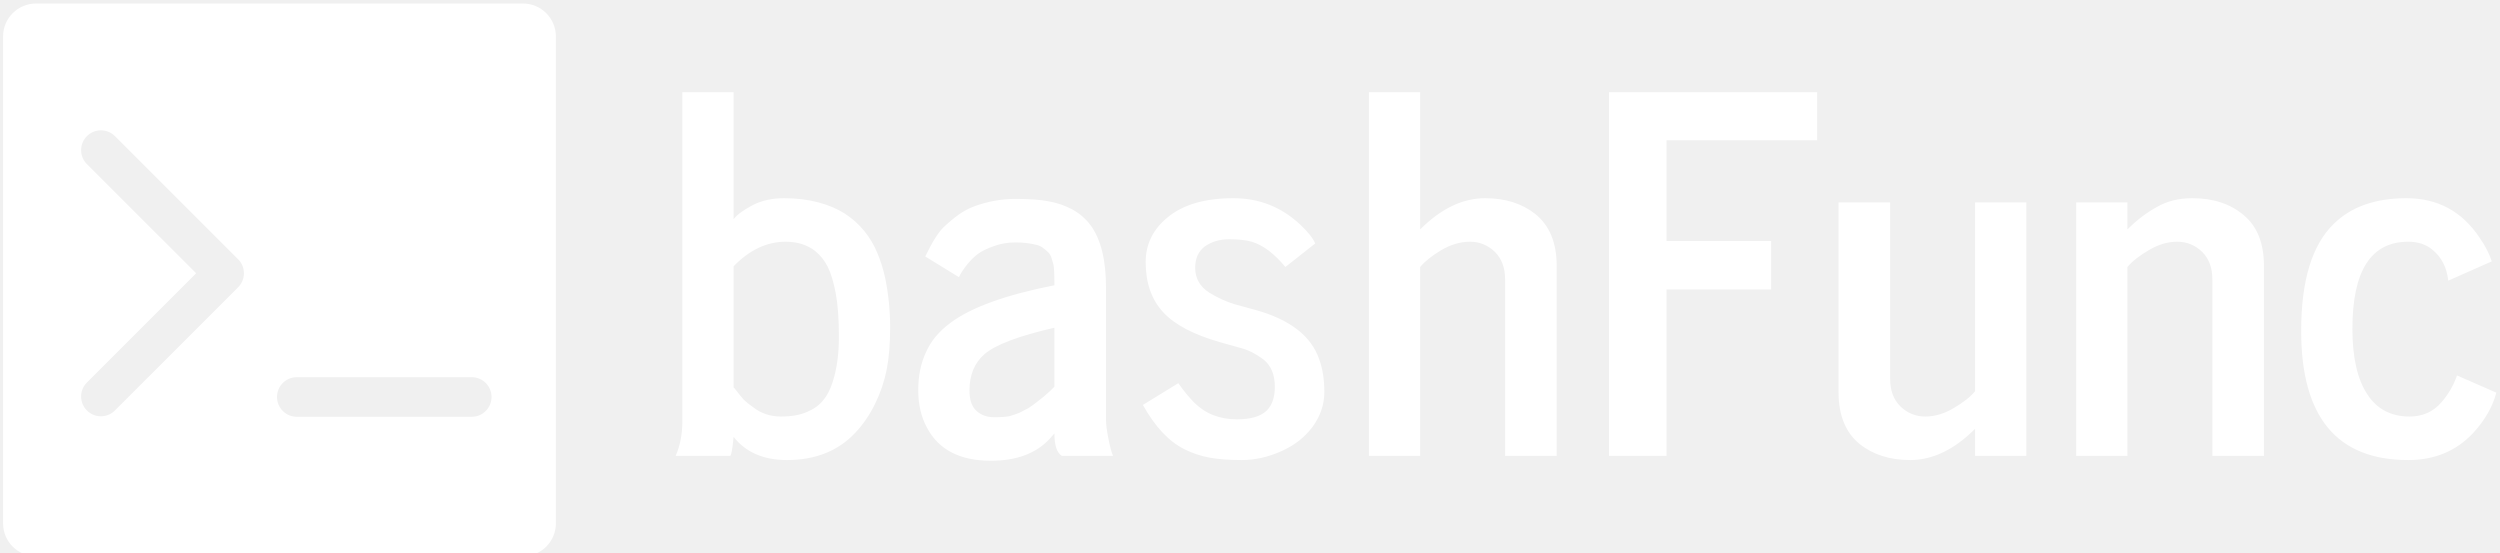
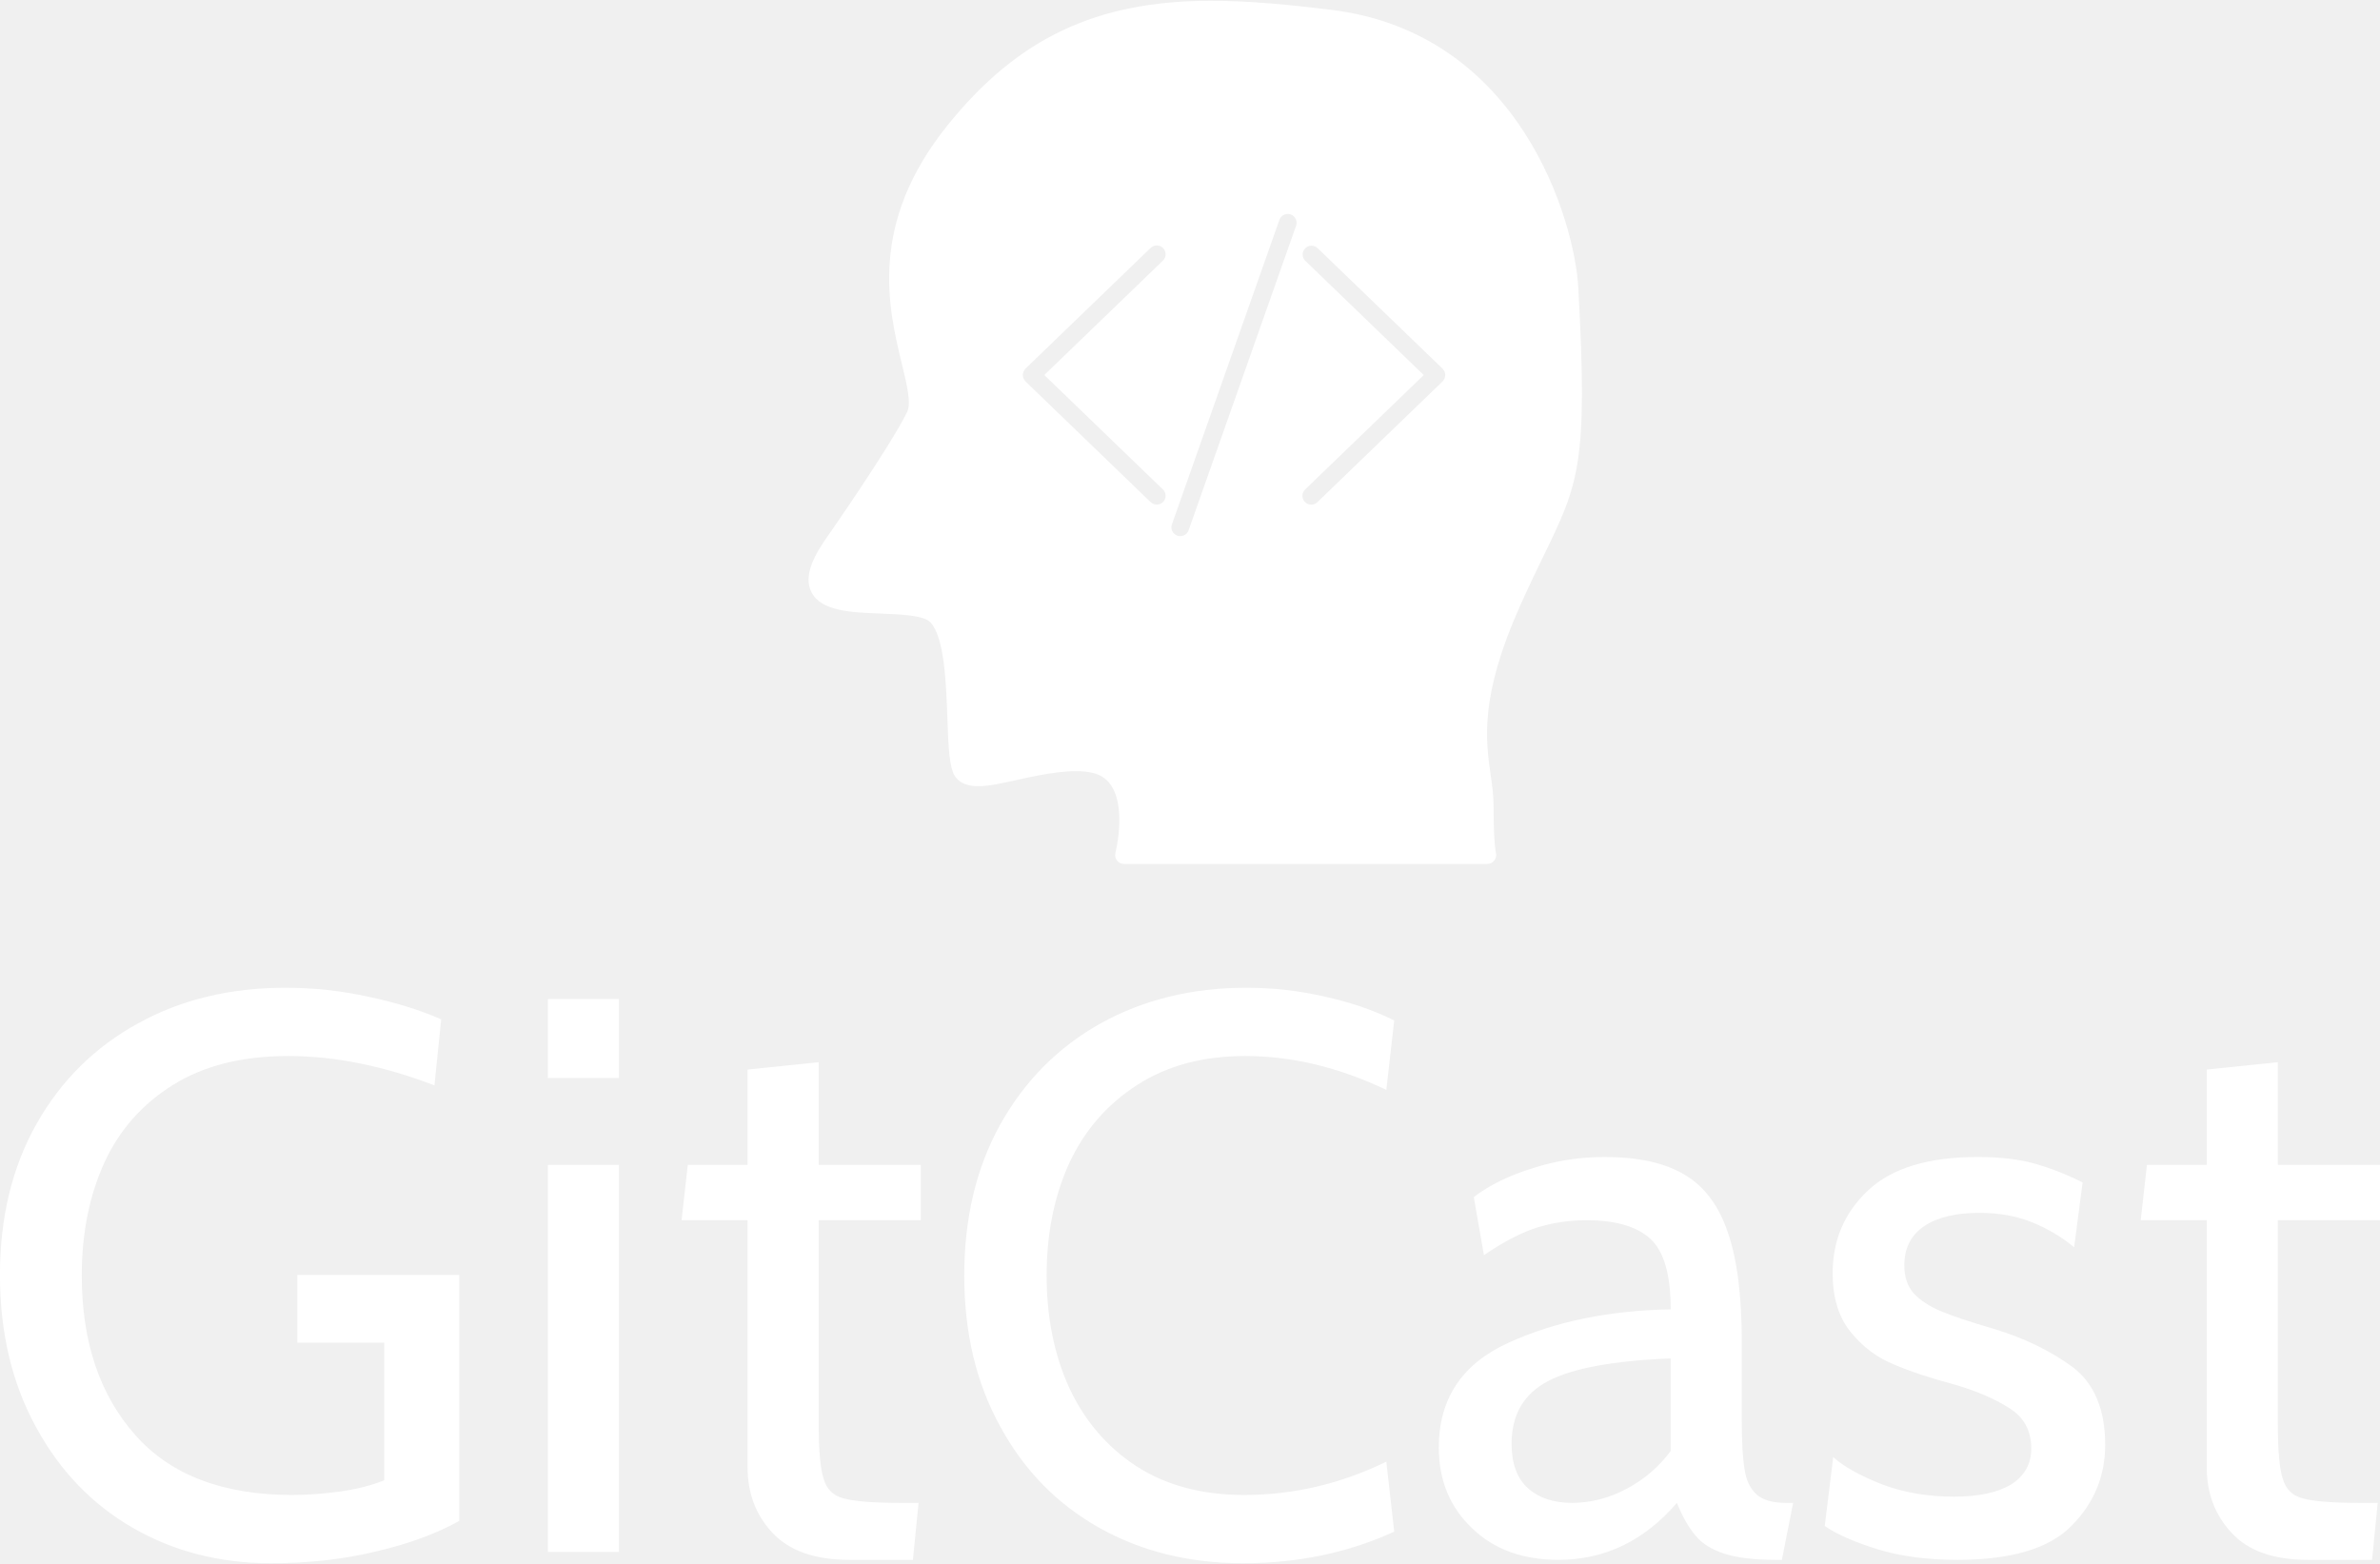
- <svg xmlns="http://www.w3.org/2000/svg" data-v-423bf9ae="" viewBox="0 0 407 90" class="iconLeft">
-   <g data-v-423bf9ae="" id="1b1ce43d-dc43-4690-af31-f8a7d54ab74d" fill="white" transform="matrix(5.714286,0,0,5.714286,107.5446,-26.36161)">
-     <path d="M3.56 11.50L3.56 11.50L3.56 11.50Q2.76 11.50 2.08 12.20L2.08 12.20L2.08 15.65L2.08 15.65Q2.09 15.65 2.18 15.77L2.18 15.77L2.18 15.77Q2.27 15.89 2.37 16.00L2.37 16.00L2.37 16.00Q2.47 16.10 2.63 16.21L2.63 16.21L2.63 16.21Q2.97 16.48 3.43 16.48L3.43 16.48L3.43 16.48Q3.88 16.48 4.17 16.35L4.17 16.35L4.17 16.35Q4.46 16.23 4.63 16.02L4.63 16.02L4.63 16.02Q4.80 15.82 4.90 15.50L4.90 15.50L4.90 15.50Q5.08 14.96 5.08 14.21L5.08 14.21L5.08 14.21Q5.08 13.45 4.99 12.97L4.99 12.97L4.99 12.97Q4.90 12.49 4.76 12.21L4.76 12.21L4.76 12.21Q4.62 11.94 4.41 11.77L4.41 11.77L4.41 11.77Q4.07 11.50 3.56 11.50ZM2.08 17.06L2.08 17.06L2.08 17.06Q2.03 17.60 1.98 17.60L1.98 17.60L0.43 17.60L0.43 17.60Q0.62 17.16 0.62 16.62L0.62 16.62L0.62 7.24L2.08 7.24L2.08 10.86L2.08 10.86Q2.21 10.68 2.60 10.47L2.60 10.47L2.60 10.47Q2.99 10.26 3.52 10.26L3.52 10.26L3.52 10.26Q4.05 10.26 4.50 10.38L4.50 10.38L4.50 10.38Q4.94 10.50 5.25 10.70L5.25 10.70L5.25 10.70Q5.56 10.90 5.80 11.19L5.80 11.19L5.80 11.19Q6.04 11.49 6.17 11.81L6.17 11.81L6.17 11.81Q6.31 12.13 6.40 12.54L6.40 12.54L6.40 12.54Q6.54 13.23 6.54 13.94L6.54 13.94L6.54 13.94Q6.54 14.65 6.44 15.15L6.44 15.15L6.44 15.15Q6.34 15.65 6.11 16.12L6.11 16.12L6.11 16.12Q5.88 16.59 5.54 16.95L5.54 16.95L5.54 16.95Q4.81 17.72 3.60 17.72L3.60 17.72L3.60 17.72Q2.60 17.72 2.08 17.06ZM8.80 15.74L8.80 15.74L8.80 15.74Q8.80 16.14 9.00 16.32L9.00 16.32L9.00 16.32Q9.20 16.50 9.50 16.50L9.50 16.50L9.50 16.50Q9.79 16.50 9.94 16.47L9.94 16.47L9.94 16.47Q10.08 16.43 10.23 16.37L10.23 16.37L10.48 16.24L10.48 16.24Q10.59 16.17 10.73 16.06L10.73 16.06L10.92 15.91L10.92 15.91Q10.98 15.86 11.10 15.75L11.10 15.75L11.22 15.63L11.22 13.95L11.22 13.95Q9.69 14.30 9.22 14.71L9.22 14.71L9.22 14.71Q8.80 15.08 8.80 15.74ZM12.89 17.60L11.43 17.60L11.43 17.60Q11.22 17.47 11.22 16.96L11.22 16.96L11.09 17.11L11.09 17.11Q10.51 17.74 9.41 17.74L9.41 17.74L9.41 17.74Q8.09 17.74 7.59 16.80L7.59 16.80L7.59 16.80Q7.34 16.34 7.34 15.73L7.34 15.73L7.34 15.73Q7.34 15.12 7.56 14.65L7.56 14.65L7.56 14.65Q7.77 14.17 8.26 13.81L8.26 13.81L8.26 13.81Q9.14 13.15 11.22 12.74L11.22 12.74L11.22 12.74Q11.22 12.25 11.19 12.14L11.19 12.14L11.19 12.14Q11.16 12.03 11.13 11.94L11.13 11.94L11.13 11.94Q11.09 11.84 11.03 11.79L11.03 11.79L11.03 11.79Q10.98 11.74 10.90 11.68L10.90 11.68L10.90 11.68Q10.81 11.61 10.71 11.59L10.71 11.59L10.71 11.59Q10.44 11.52 10.11 11.52L10.11 11.52L10.11 11.52Q9.79 11.52 9.51 11.62L9.51 11.62L9.51 11.62Q9.22 11.72 9.05 11.84L9.05 11.84L9.05 11.84Q8.89 11.96 8.75 12.13L8.75 12.13L8.75 12.13Q8.57 12.35 8.50 12.51L8.50 12.51L7.54 11.92L7.54 11.92Q7.84 11.30 8.06 11.09L8.06 11.09L8.06 11.09Q8.28 10.88 8.49 10.73L8.49 10.73L8.49 10.73Q8.70 10.58 8.94 10.49L8.94 10.49L8.94 10.49Q9.52 10.28 10.11 10.28L10.11 10.28L10.11 10.28Q10.71 10.28 11.06 10.35L11.06 10.35L11.06 10.35Q11.41 10.41 11.73 10.58L11.73 10.58L11.73 10.58Q12.04 10.75 12.25 11.03L12.25 11.03L12.25 11.03Q12.69 11.63 12.69 12.80L12.69 12.80L12.69 16.58L12.69 16.58Q12.69 16.77 12.76 17.12L12.76 17.12L12.76 17.12Q12.83 17.47 12.89 17.60L12.89 17.60ZM13.74 16.15L13.74 16.15L14.75 15.53L14.75 15.53Q14.99 15.87 15.20 16.08L15.20 16.08L15.20 16.08Q15.68 16.56 16.42 16.56L16.42 16.56L16.42 16.56Q17.01 16.56 17.27 16.31L17.27 16.31L17.27 16.31Q17.50 16.08 17.50 15.63L17.50 15.63L17.50 15.63Q17.50 15.11 17.17 14.85L17.17 14.85L17.17 14.85Q16.86 14.62 16.57 14.54L16.57 14.54L15.93 14.36L15.93 14.36Q14.81 14.04 14.32 13.51L14.32 13.51L14.32 13.51Q13.82 12.97 13.82 12.08L13.82 12.08L13.82 12.08Q13.82 11.32 14.44 10.81L14.44 10.81L14.44 10.81Q15.10 10.26 16.32 10.26L16.32 10.26L16.32 10.26Q17.42 10.26 18.22 11.01L18.22 11.01L18.22 11.01Q18.56 11.33 18.65 11.55L18.65 11.55L17.80 12.22L17.80 12.22Q17.32 11.64 16.84 11.50L16.84 11.50L16.84 11.50Q16.60 11.43 16.20 11.43L16.20 11.43L16.20 11.43Q15.80 11.43 15.51 11.63L15.51 11.63L15.51 11.63Q15.23 11.84 15.23 12.24L15.23 12.24L15.23 12.24Q15.23 12.69 15.63 12.95L15.63 12.95L15.63 12.95Q15.99 13.17 16.35 13.28L16.35 13.28L16.97 13.45L16.97 13.45Q18.42 13.86 18.76 14.84L18.76 14.84L18.76 14.84Q18.91 15.24 18.91 15.78L18.91 15.78L18.91 15.78Q18.91 16.32 18.57 16.78L18.57 16.78L18.57 16.78Q18.23 17.23 17.68 17.47L17.68 17.47L17.68 17.47Q17.12 17.72 16.56 17.72L16.56 17.72L16.56 17.72Q16.00 17.72 15.63 17.65L15.63 17.65L15.63 17.65Q15.26 17.58 14.92 17.41L14.92 17.41L14.92 17.41Q14.26 17.08 13.74 16.15ZM25.53 12.19L25.53 12.19L25.53 17.60L24.06 17.60L24.06 12.57L24.06 12.57Q24.06 12.08 23.77 11.79L23.77 11.79L23.77 11.79Q23.47 11.50 23.06 11.50L23.06 11.50L23.06 11.50Q22.65 11.50 22.24 11.74L22.24 11.74L22.24 11.74Q21.84 11.98 21.64 12.22L21.64 12.22L21.64 17.60L20.18 17.60L20.18 7.24L21.64 7.24L21.64 11.15L21.64 11.15Q22.53 10.26 23.49 10.26L23.49 10.26L23.49 10.26Q24.35 10.26 24.92 10.71L24.92 10.71L24.92 10.71Q25.53 11.20 25.53 12.19ZM28.66 17.60L27.02 17.60L27.02 7.24L32.95 7.24L32.95 8.61L28.66 8.61L28.66 11.48L31.64 11.48L31.64 12.86L28.66 12.86L28.66 17.60ZM33.56 15.79L33.56 15.79L33.56 10.38L35.03 10.38L35.03 15.41L35.03 15.41Q35.03 15.90 35.32 16.19L35.32 16.19L35.32 16.19Q35.62 16.48 36.03 16.48L36.03 16.48L36.03 16.48Q36.44 16.48 36.84 16.24L36.84 16.24L36.84 16.24Q37.25 16.00 37.45 15.76L37.45 15.76L37.45 10.38L38.91 10.38L38.91 17.60L37.45 17.60L37.45 16.83L37.45 16.83Q36.56 17.72 35.60 17.72L35.60 17.72L35.60 17.72Q34.74 17.72 34.17 17.27L34.17 17.27L34.17 17.27Q33.56 16.78 33.56 15.79ZM45.68 12.19L45.68 12.19L45.68 17.60L44.21 17.60L44.21 12.57L44.21 12.57Q44.21 12.08 43.92 11.79L43.92 11.79L43.92 11.79Q43.62 11.50 43.21 11.50L43.21 11.50L43.21 11.50Q42.80 11.50 42.40 11.74L42.40 11.74L42.40 11.74Q41.99 11.98 41.79 12.22L41.79 12.22L41.79 17.60L40.33 17.60L40.33 10.38L41.79 10.38L41.79 11.15L41.79 11.15Q42.19 10.75 42.63 10.51L42.63 10.51L42.63 10.51Q43.06 10.26 43.64 10.26L43.64 10.26L43.64 10.26Q44.53 10.26 45.10 10.74L45.10 10.74L45.10 10.74Q45.68 11.22 45.68 12.19ZM46.74 14.04L46.74 14.04L46.74 14.04Q46.74 11.89 47.67 10.99L47.67 10.99L47.67 10.99Q48.41 10.26 49.74 10.26L49.74 10.26L49.74 10.26Q51.07 10.26 51.82 11.38L51.82 11.38L51.82 11.38Q52.07 11.74 52.17 12.06L52.17 12.06L50.93 12.61L50.93 12.61Q50.87 12.04 50.47 11.72L50.47 11.72L50.47 11.72Q50.20 11.50 49.79 11.50L49.79 11.50L49.79 11.50Q48.20 11.50 48.20 13.98L48.20 13.98L48.20 13.98Q48.20 15.20 48.62 15.84L48.62 15.84L48.62 15.84Q49.03 16.48 49.83 16.48L49.83 16.48L49.83 16.48Q50.39 16.48 50.74 16.07L50.74 16.07L50.74 16.07Q51.04 15.72 51.18 15.31L51.18 15.31L52.30 15.80L52.30 15.80Q52.14 16.41 51.63 16.96L51.63 16.96L51.63 16.96Q50.91 17.72 49.79 17.72L49.79 17.72L49.79 17.72Q46.74 17.72 46.74 14.04Z" />
+ <svg xmlns="http://www.w3.org/2000/svg" data-v-423bf9ae="" viewBox="0 0 248.135 163" class="iconAbove">
+   <g data-v-423bf9ae="" id="0bb44029-bd5b-4958-831a-13b738aa8349" fill="white" transform="matrix(5.882803,0,0,5.882803,-3.240138,82.34125)">
+     <path d="M5.35 13.71L5.35 13.71Q3.99 13.71 2.90 13.08L2.90 13.08L2.90 13.08Q1.81 12.45 1.18 11.28L1.18 11.28L1.18 11.28Q0.55 10.12 0.55 8.60L0.55 8.60L0.55 8.60Q0.55 7.07 1.20 5.92L1.20 5.92L1.20 5.92Q1.85 4.77 3.00 4.14L3.00 4.14L3.00 4.14Q4.14 3.51 5.61 3.51L5.61 3.51L5.61 3.51Q6.36 3.51 7.08 3.67L7.08 3.67L7.08 3.67Q7.80 3.82 8.37 4.07L8.37 4.07L8.25 5.24L8.25 5.24Q6.89 4.72 5.66 4.72L5.66 4.72L5.66 4.72Q4.44 4.72 3.62 5.23L3.62 5.23L3.62 5.23Q2.80 5.74 2.40 6.61L2.40 6.61L2.40 6.61Q2.00 7.49 2.00 8.61L2.00 8.61L2.00 8.61Q2.00 10.37 2.95 11.44L2.95 11.44L2.95 11.44Q3.89 12.50 5.73 12.50L5.73 12.50L5.73 12.50Q6.12 12.50 6.57 12.44L6.57 12.44L6.57 12.44Q7.01 12.38 7.36 12.24L7.36 12.24L7.36 9.80L5.82 9.80L5.82 8.60L8.69 8.60L8.69 12.96L8.69 12.96Q8.08 13.30 7.22 13.50L7.22 13.50L7.22 13.50Q6.36 13.71 5.35 13.71L5.35 13.71ZM10.26 5.11L10.26 3.71L11.52 3.71L11.52 5.11L10.26 5.11ZM10.26 13.51L10.26 6.65L11.52 6.65L11.52 13.51L10.26 13.51ZM15.60 13.65L15.60 13.65Q14.69 13.65 14.24 13.17L14.24 13.17L14.24 13.17Q13.80 12.70 13.80 12.01L13.80 12.01L13.80 7.63L12.63 7.63L12.74 6.65L13.80 6.65L13.80 4.96L15.06 4.83L15.06 6.65L16.87 6.65L16.87 7.63L15.06 7.63L15.06 11.24L15.06 11.24Q15.06 11.96 15.15 12.22L15.15 12.22L15.15 12.22Q15.23 12.49 15.50 12.56L15.50 12.56L15.50 12.56Q15.78 12.64 16.51 12.64L16.51 12.64L16.83 12.64L16.73 13.65L15.60 13.65ZM22.58 13.71L22.58 13.71Q21.15 13.71 20.03 13.08L20.03 13.08L20.03 13.08Q18.91 12.45 18.28 11.29L18.28 11.29L18.28 11.29Q17.64 10.14 17.64 8.61L17.64 8.61L17.64 8.61Q17.64 7.08 18.28 5.93L18.28 5.93L18.28 5.93Q18.93 4.77 20.06 4.14L20.06 4.14L20.06 4.14Q21.20 3.51 22.64 3.51L22.64 3.51L22.64 3.51Q23.35 3.51 24.04 3.67L24.04 3.67L24.04 3.67Q24.72 3.82 25.26 4.09L25.26 4.09L25.12 5.32L25.12 5.32Q23.86 4.72 22.62 4.72L22.62 4.72L22.62 4.72Q21.50 4.72 20.71 5.23L20.71 5.23L20.71 5.23Q19.91 5.74 19.50 6.62L19.50 6.62L19.50 6.62Q19.10 7.50 19.10 8.61L19.10 8.61L19.10 8.61Q19.10 9.72 19.50 10.60L19.50 10.60L19.50 10.60Q19.91 11.48 20.69 11.99L20.69 11.99L20.69 11.99Q21.48 12.50 22.60 12.50L22.60 12.50L22.60 12.50Q23.91 12.50 25.12 11.91L25.12 11.91L25.26 13.15L25.26 13.15Q24.04 13.71 22.58 13.71L22.58 13.71ZM28.17 13.65L28.17 13.65Q27.22 13.65 26.64 13.09L26.64 13.09L26.64 13.09Q26.05 12.53 26.05 11.66L26.05 11.66L26.05 11.66Q26.05 10.36 27.29 9.80L27.29 9.80L27.29 9.80Q28.52 9.24 30.16 9.21L30.16 9.21L30.16 9.21Q30.16 8.29 29.80 7.96L29.80 7.96L29.80 7.96Q29.44 7.63 28.66 7.63L28.66 7.63L28.66 7.63Q28.22 7.63 27.79 7.76L27.79 7.76L27.79 7.76Q27.36 7.90 26.85 8.25L26.85 8.25L26.67 7.22L26.67 7.22Q27.09 6.90 27.71 6.71L27.71 6.71L27.71 6.71Q28.32 6.51 28.99 6.51L28.99 6.51L28.99 6.51Q29.88 6.51 30.40 6.82L30.40 6.82L30.40 6.82Q30.93 7.13 31.17 7.84L31.17 7.84L31.17 7.84Q31.42 8.55 31.42 9.80L31.42 9.80L31.42 11.20L31.42 11.20Q31.42 11.76 31.47 12.05L31.47 12.05L31.47 12.05Q31.51 12.33 31.68 12.49L31.68 12.49L31.68 12.49Q31.85 12.64 32.20 12.64L32.20 12.64L32.33 12.64L32.13 13.65L32.03 13.65L32.03 13.65Q31.44 13.65 31.11 13.54L31.11 13.54L31.11 13.54Q30.77 13.43 30.60 13.22L30.60 13.22L30.60 13.22Q30.42 13.01 30.27 12.64L30.27 12.64L30.27 12.64Q29.40 13.65 28.17 13.65L28.17 13.65ZM28.41 12.64L28.41 12.64Q28.91 12.64 29.38 12.39L29.38 12.39L29.38 12.39Q29.85 12.14 30.16 11.72L30.16 11.72L30.16 10.08L30.16 10.08Q28.64 10.14 27.99 10.48L27.99 10.48L27.99 10.48Q27.34 10.82 27.34 11.59L27.34 11.59L27.34 11.59Q27.34 12.12 27.63 12.38L27.63 12.38L27.63 12.38Q27.92 12.64 28.41 12.64L28.41 12.64ZM35.24 13.65L35.24 13.65Q34.43 13.65 33.82 13.46L33.82 13.46L33.82 13.46Q33.21 13.27 32.89 13.05L32.89 13.05L33.04 11.83L33.04 11.83Q33.32 12.08 33.90 12.31L33.90 12.31L33.90 12.31Q34.48 12.53 35.18 12.53L35.18 12.53L35.18 12.53Q35.84 12.53 36.20 12.31L36.20 12.31L36.20 12.31Q36.55 12.08 36.55 11.68L36.55 11.68L36.55 11.68Q36.55 11.20 36.16 10.96L36.16 10.96L36.16 10.96Q35.77 10.71 35.18 10.54L35.18 10.54L35.18 10.54Q34.54 10.37 34.10 10.18L34.10 10.18L34.10 10.18Q33.66 10.00 33.34 9.60L33.34 9.60L33.34 9.60Q33.03 9.21 33.03 8.57L33.03 8.57L33.03 8.57Q33.03 7.69 33.66 7.10L33.66 7.10L33.66 7.10Q34.29 6.51 35.60 6.51L35.60 6.51L35.60 6.51Q36.20 6.51 36.62 6.63L36.62 6.63L36.62 6.63Q37.04 6.75 37.46 6.96L37.46 6.96L37.31 8.11L37.31 8.11Q36.97 7.83 36.57 7.67L36.57 7.67L36.57 7.67Q36.16 7.50 35.63 7.50L35.63 7.50L35.63 7.50Q35.01 7.50 34.66 7.73L34.66 7.73L34.66 7.73Q34.30 7.97 34.30 8.43L34.30 8.43L34.30 8.43Q34.30 8.74 34.47 8.93L34.47 8.93L34.47 8.93Q34.64 9.11 34.94 9.24L34.94 9.24L34.94 9.24Q35.25 9.37 35.90 9.56L35.90 9.56L35.90 9.56Q36.69 9.80 37.28 10.23L37.28 10.23L37.28 10.23Q37.86 10.67 37.86 11.61L37.86 11.61L37.86 11.61Q37.86 12.45 37.26 13.05L37.26 13.05L37.26 13.05Q36.67 13.65 35.24 13.65L35.24 13.65ZM41.45 13.65L41.45 13.65Q40.54 13.65 40.10 13.17L40.10 13.17L40.10 13.17Q39.66 12.70 39.66 12.01L39.66 12.01L39.66 7.63L38.49 7.63L38.60 6.65L39.66 6.65L39.66 4.96L40.92 4.83L40.92 6.65L42.73 6.65L42.73 7.63L40.92 7.63L40.92 11.24L40.92 11.24Q40.92 11.96 41.01 12.22L41.01 12.22L41.01 12.22Q41.09 12.49 41.36 12.56L41.36 12.56L41.36 12.56Q41.64 12.64 42.36 12.64L42.36 12.64L42.69 12.64L42.59 13.65L41.45 13.65Z" />
  </g>
-   <g data-v-423bf9ae="" id="f8ae3164-d7f0-4c72-b27f-f76836a260fe" transform="matrix(1.074627,0,0,1.074627,-8.634331,-7.564951)" stroke="none" fill="white">
-     <path d="M13.5 91.32h73.75a5 5 0 0 0 5-5V12.57a5 5 0 0 0-5-5H13.5a5 5 0 0 0-5 5v73.75a5 5 0 0 0 5 5zM53 64.18h26.5a3 3 0 0 1 0 6H53a3 3 0 0 1 0-6zM21.13 31.83a3 3 0 0 1 4.24-4.24l18.74 18.73a3 3 0 0 1 0 4.24L25.37 69.3a3 3 0 0 1-4.24-4.24l16.62-16.62z" />
+   <g data-v-423bf9ae="" id="ceb8cc20-db03-4ed6-bb52-3a40c7221267" transform="matrix(1.84261,0,0,1.84261,64.73595,-14.80671)" stroke="none" fill="white">
+     <path d="M54.169 24.292c-.205-3.657-3.219-14.394-14.004-15.703-2.185-.265-4.517-.51-6.767-.51-6.475 0-10.934 2.104-14.909 7.037-4.512 5.597-3.354 10.369-2.589 13.526.29 1.192.539 2.222.289 2.723-1.054 2.108-4.642 7.231-4.684 7.29-.853 1.263-1.083 2.182-.723 2.892.547 1.079 2.261 1.146 3.918 1.209 1.139.045 2.43.095 2.81.494.8.842.894 3.489.962 5.423.048 1.354.086 2.423.305 3.035.133.373.49.816 1.437.816.627 0 1.401-.175 2.297-.377 1.395-.314 3.11-.644 4.203-.372.479.12.832.379 1.078.792.793 1.335.193 3.707.188 3.73a.5.5 0 0 0 .484.626H49.03a.503.503 0 0 0 .395-.206.517.517 0 0 0 .082-.444c-.005-.02-.13-.497-.13-2.648 0-.576-.08-1.139-.165-1.733-.281-1.98-.632-4.444 1.667-9.582.509-1.136.956-2.056 1.345-2.857 1.971-4.061 2.501-5.152 1.945-15.161zm-23.502 11.44a.498.498 0 1 1-.694.718l-7.084-6.833-.005-.008c-.002-.002-.005-.002-.007-.005-.022-.023-.033-.052-.049-.078-.018-.027-.041-.052-.053-.082-.013-.031-.014-.063-.021-.095-.006-.031-.016-.061-.016-.092s.01-.061.016-.092c.006-.032.008-.064.021-.095.012-.03.035-.055.053-.083.017-.025.027-.054.049-.077l.007-.005.005-.008 7.084-6.833a.5.5 0 0 1 .694.72l-6.711 6.473 6.711 6.475zm7.536-14.923l-6.082 17.232a.5.5 0 0 1-.944-.332l6.082-17.233a.5.5 0 1 1 .944.333zm8.426 8.535c-.006.035-.009.069-.021.103-.011.025-.03.045-.045.069-.018.03-.031.063-.057.09-.003.003-.007.003-.01.006l-.004.006-7.084 6.833a.497.497 0 0 1-.706-.012.497.497 0 0 1 .013-.706l6.711-6.474-6.711-6.473a.5.5 0 0 1 .693-.72l7.084 6.833.005.007.008.005c.021.022.032.051.049.076.019.028.041.053.054.083.012.03.014.062.02.093.007.032.017.063.017.095-.001.03-.011.057-.016.086z" />
  </g>
</svg>
